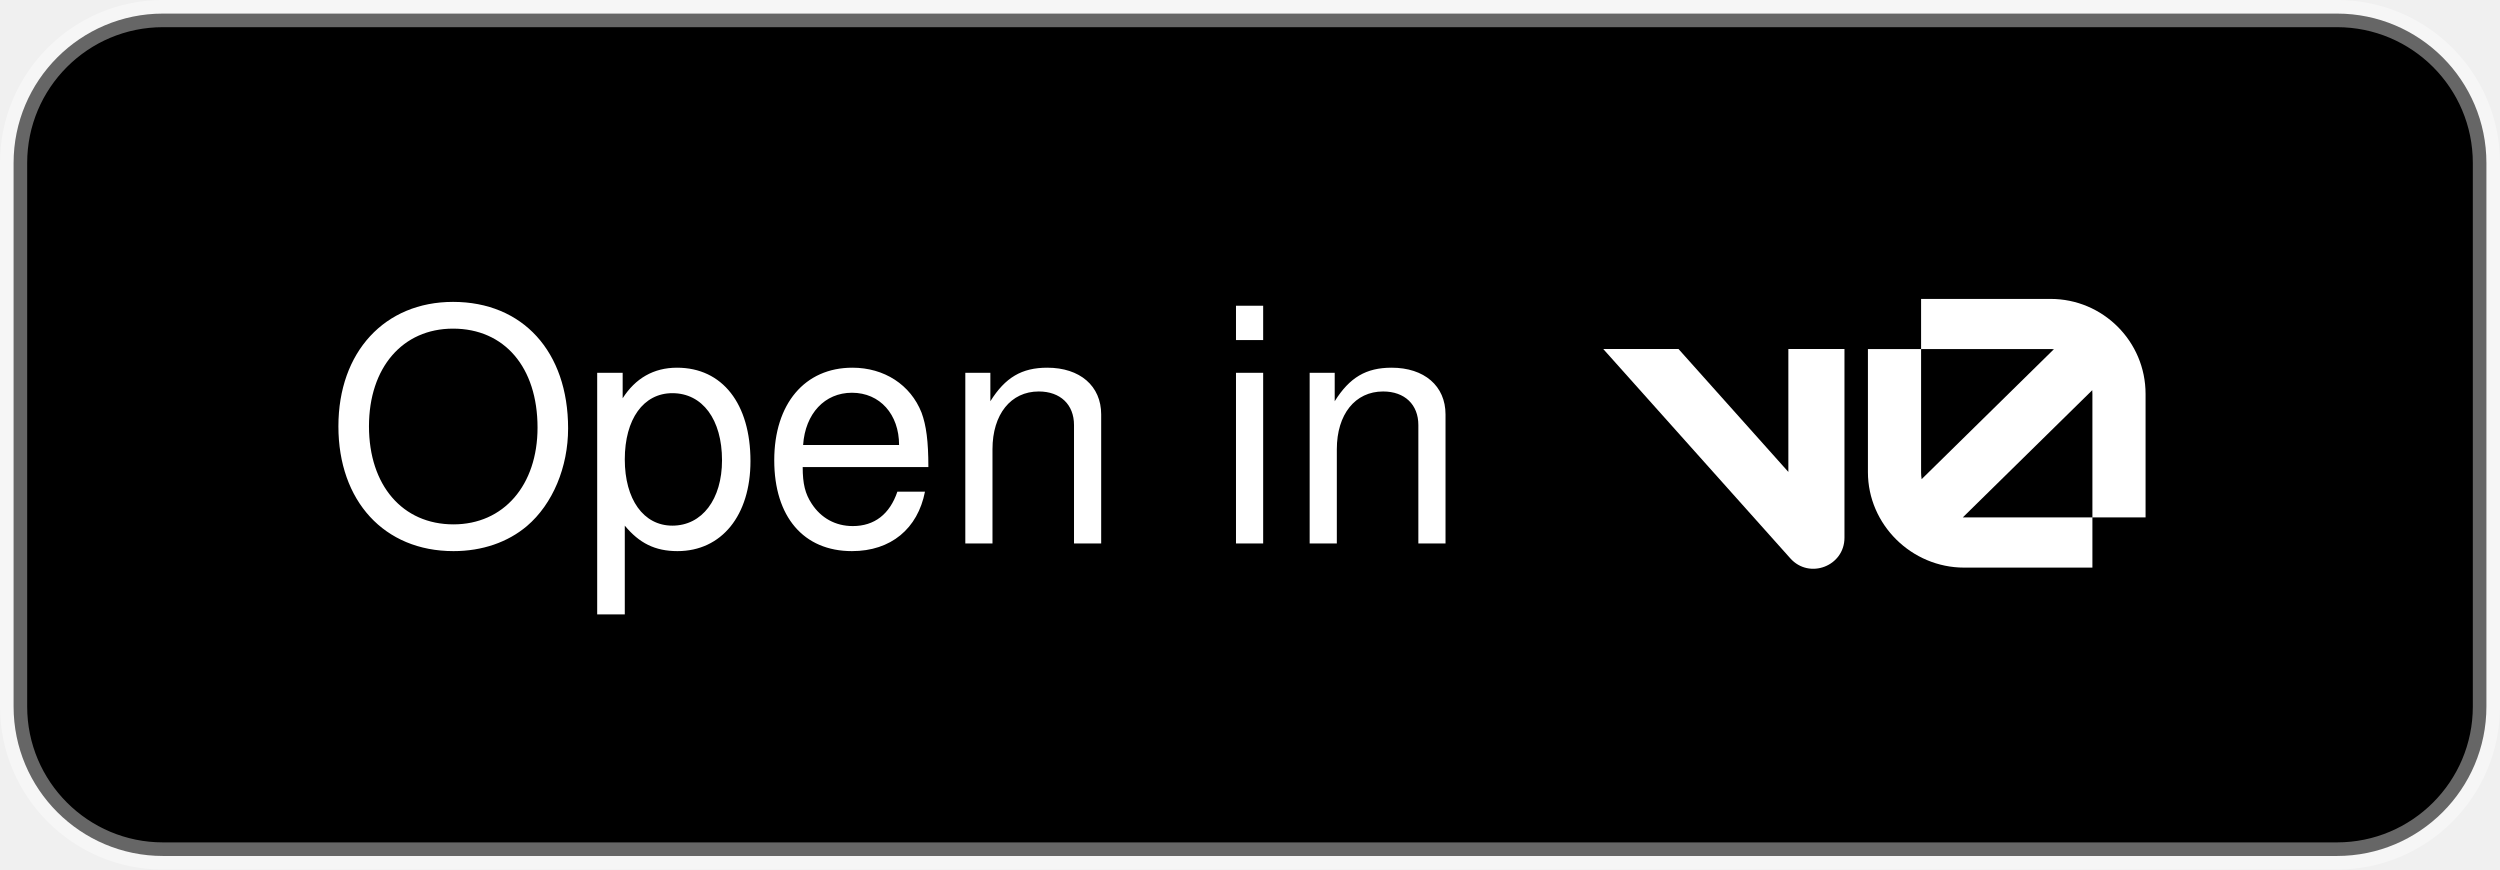
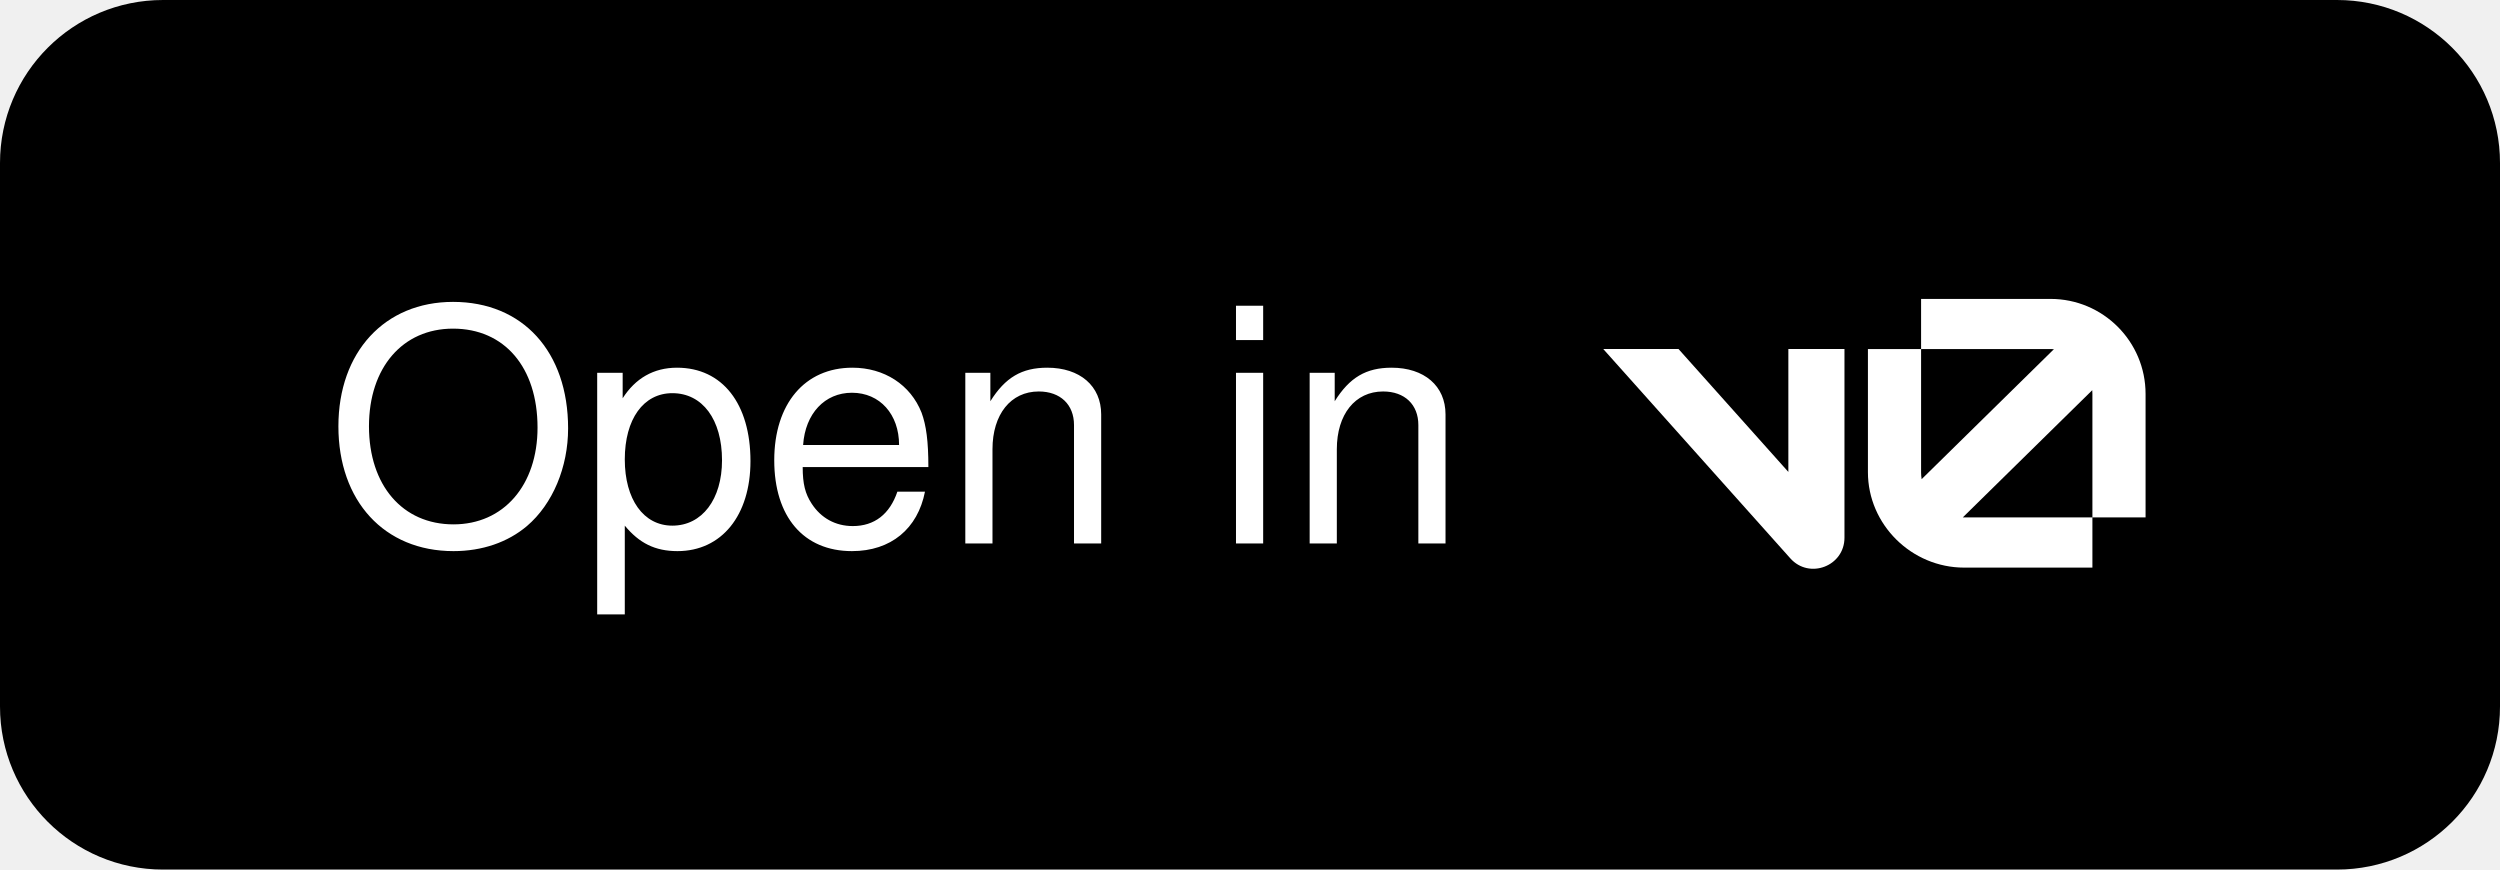
<svg xmlns="http://www.w3.org/2000/svg" width="92" height="32" viewBox="0 0 92 32" role="img" aria-label="Open in v0">
-   <rect x="0.5" y="0.5" width="91" height="31" rx="5.5" fill="#000" stroke="#fff" stroke-opacity="0.4" />
+   <rect width="92" height="32" rx="6" fill="#000" />
  <text x="12" y="20" fill="#fff" font-family="ui-sans-serif, system-ui, -apple-system, 'Segoe UI', Helvetica, Arial, sans-serif" font-size="12" font-weight="500">Open in</text>
  <g transform="translate(59 11) scale(0.5)" fill="#fff">
    <path d="M23.392 0H32.919C36.782 0 39.914 3.132 39.914 6.995V16.081H36.001V6.995C36.001 6.902 35.997 6.809 35.99 6.718L26.463 16.079C26.495 16.08 26.527 16.081 26.559 16.081H36.001V19.776H26.559C22.696 19.776 19.479 16.614 19.479 12.751V3.689H23.392V12.751C23.392 12.925 23.405 13.098 23.432 13.267L33.168 3.7C33.086 3.693 33.003 3.689 32.919 3.689H23.392V0Z" />
    <path d="M13.769 19.096L0 3.688H5.539L13.623 12.734V3.688H17.753V17.575C17.753 19.671 15.165 20.658 13.769 19.096Z" />
  </g>
</svg>
